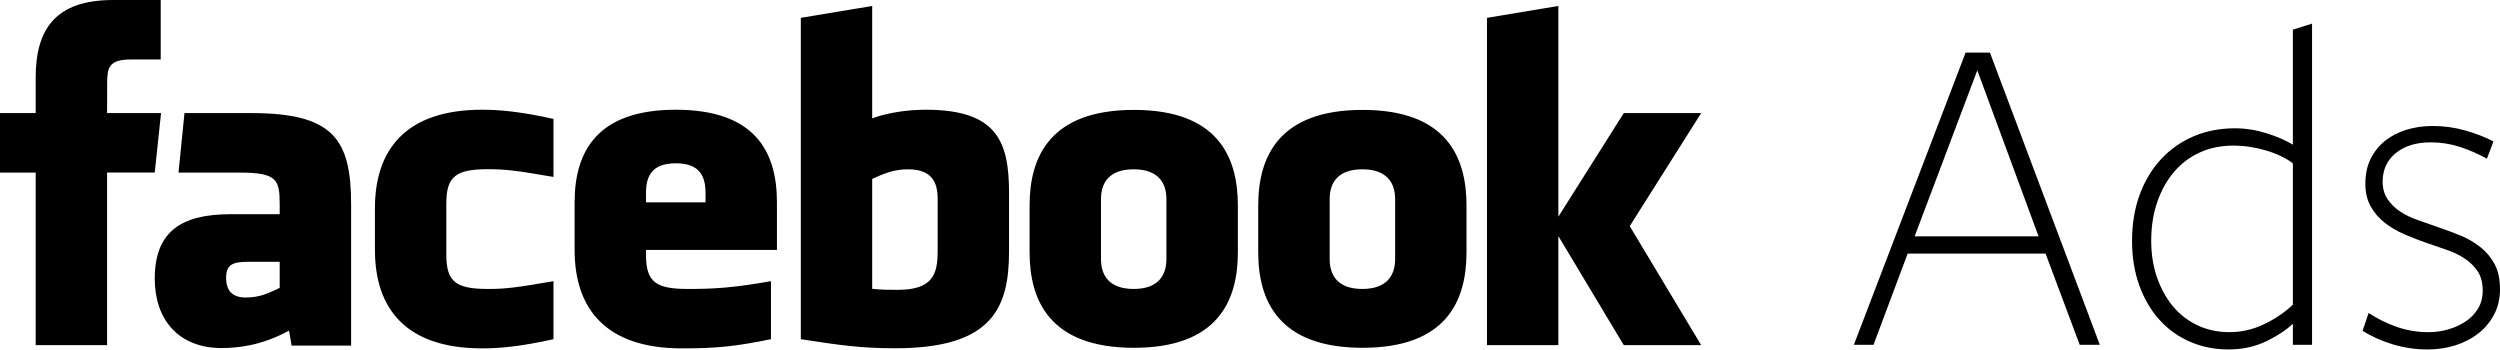
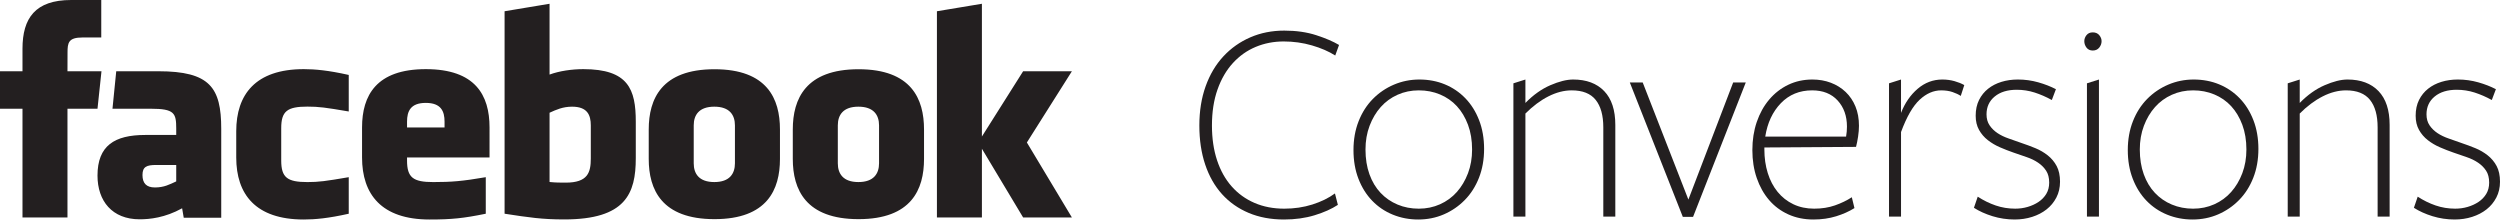
- <svg xmlns="http://www.w3.org/2000/svg" version="1.1" id="Layer_1" x="0px" y="0px" width="348.191px" height="48.671px" viewBox="0 0 348.191 48.671" enable-background="new 0 0 348.191 48.671" xml:space="preserve">
-   <path d="M126.448,23.58c-2.029,0-3.49,0.664-4.973,1.34v15.309c1.422,0.139,2.232,0.139,3.582,0.139  c4.869,0,5.535-2.229,5.535-5.336v-7.314C130.593,25.424,129.831,23.58,126.448,23.58 M94.12,22.744  c-3.378,0-4.147,1.852-4.147,4.145v1.287h8.292v-1.287C98.265,24.596,97.494,22.744,94.12,22.744 M31.494,38.682  c0,1.812,0.856,2.754,2.748,2.754c2.03,0,3.23-0.66,4.712-1.34v-3.629h-4.438C32.416,36.467,31.494,36.855,31.494,38.682   M157.897,23.58c-3.383,0-4.555,1.844-4.555,4.137v8.379c0,2.301,1.172,4.148,4.555,4.148c3.373,0,4.555-1.848,4.555-4.148v-8.379  C162.452,25.424,161.271,23.58,157.897,23.58 M14.914,48.072H4.971V24.035H0V15.75h4.971v-4.973C4.971,4.02,7.776,0,15.746,0h6.637  v8.285h-4.146c-3.104,0-3.31,1.158-3.31,3.318l-0.013,4.146h7.517l-0.88,8.285h-6.637V48.072z M48.902,48.135h-8.288l-0.357-2.094  c-3.786,2.094-7.164,2.434-9.391,2.434c-6.08,0-9.315-4.055-9.315-9.664c0-6.615,3.775-8.977,10.529-8.977h6.874v-1.43  c0-3.379-0.388-4.369-5.588-4.369h-8.504l0.832-8.285h9.294c11.412,0,13.914,3.602,13.914,12.721V48.135z M77.087,24.643  c-5.158-0.883-6.639-1.078-9.12-1.078c-4.458,0-5.805,0.984-5.805,4.762v7.152c0,3.781,1.347,4.766,5.805,4.766  c2.481,0,3.962-0.195,9.12-1.082v8.078c-4.519,1.014-7.461,1.279-9.948,1.279c-10.678,0-14.92-5.607-14.92-13.709v-5.803  c0-8.107,4.242-13.725,14.92-13.725c2.487,0,5.43,0.269,9.948,1.282V24.643z M108.208,34.811H89.973v0.668  c0,3.781,1.348,4.766,5.804,4.766c4.008,0,6.452-0.195,11.6-1.082v8.078c-4.964,1.014-7.55,1.279-12.424,1.279  c-10.678,0-14.924-5.607-14.924-13.709v-6.635c0-7.086,3.152-12.893,14.092-12.893c10.942,0,14.088,5.738,14.088,12.893V34.811z   M140.536,34.963c0,7.83-2.24,13.541-15.814,13.541c-4.898,0-7.777-0.432-13.188-1.264V2.487l9.941-1.655v15.653  c2.148-0.798,4.93-1.202,7.461-1.202c9.945,0,11.6,4.453,11.6,11.605V34.963z M172.405,35.135c0,6.754-2.793,13.305-14.475,13.305  c-11.689,0-14.533-6.551-14.533-13.305v-6.521c0-6.756,2.844-13.308,14.533-13.308c11.682,0,14.475,6.552,14.475,13.308V35.135z   M204.25,35.135c0,6.754-2.795,13.305-14.473,13.305c-11.69,0-14.536-6.551-14.536-13.305v-6.521  c0-6.756,2.846-13.308,14.536-13.308c11.678,0,14.473,6.552,14.473,13.308V35.135z M236.935,48.072h-10.779l-9.113-15.191v15.191  h-9.943V2.487l9.943-1.655v29.346l9.113-14.428h10.779l-9.951,15.744L236.935,48.072z M189.742,23.58  c-3.377,0-4.549,1.844-4.549,4.137v8.379c0,2.301,1.172,4.148,4.549,4.148c3.373,0,4.566-1.848,4.566-4.148v-8.379  C194.308,25.424,193.115,23.58,189.742,23.58" />
+ <svg xmlns="http://www.w3.org/2000/svg" version="1.1" id="Layer_1" x="0px" y="0px" width="552.607px" height="48.671px" viewBox="0 0 552.607 48.671" enable-background="new 0 0 552.607 48.671" xml:space="preserve">
+   <path fill="#231F20" d="M126.448,23.58c-2.029,0-3.49,0.664-4.973,1.339v15.31c1.422,0.14,2.232,0.14,3.582,0.14  c4.869,0,5.535-2.229,5.535-5.336v-7.314C130.593,25.423,129.831,23.58,126.448,23.58 M94.12,22.744  c-3.378,0-4.147,1.852-4.147,4.145v1.286h8.292v-1.286C98.265,24.596,97.494,22.744,94.12,22.744 M31.494,38.682  c0,1.812,0.856,2.754,2.748,2.754c2.03,0,3.23-0.66,4.712-1.34v-3.63h-4.438C32.416,36.466,31.494,36.855,31.494,38.682   M157.897,23.58c-3.383,0-4.555,1.843-4.555,4.136v8.38c0,2.301,1.172,4.147,4.555,4.147c3.373,0,4.555-1.848,4.555-4.147v-8.38  C162.452,25.423,161.271,23.58,157.897,23.58 M14.914,48.072H4.971V24.035H0V15.75h4.971v-4.973C4.971,4.02,7.776,0,15.746,0h6.637  v8.285h-4.146c-3.104,0-3.31,1.158-3.31,3.318l-0.013,4.146h7.517l-0.88,8.285h-6.637V48.072z M48.902,48.134h-8.288l-0.357-2.094  c-3.786,2.094-7.164,2.435-9.391,2.435c-6.08,0-9.315-4.056-9.315-9.664c0-6.615,3.775-8.978,10.529-8.978h6.874v-1.43  c0-3.379-0.388-4.369-5.588-4.369h-8.504l0.832-8.285h9.294c11.412,0,13.914,3.602,13.914,12.721V48.134z M77.087,24.643  c-5.158-0.883-6.639-1.078-9.12-1.078c-4.458,0-5.805,0.984-5.805,4.763v7.151c0,3.78,1.347,4.767,5.805,4.767  c2.481,0,3.962-0.195,9.12-1.082v8.078c-4.519,1.014-7.461,1.278-9.948,1.278c-10.678,0-14.92-5.606-14.92-13.709v-5.804  c0-8.106,4.242-13.724,14.92-13.724c2.487,0,5.43,0.269,9.948,1.282V24.643z M108.208,34.811H89.973v0.668  c0,3.78,1.348,4.767,5.804,4.767c4.008,0,6.452-0.195,11.6-1.082v8.078c-4.964,1.014-7.55,1.278-12.424,1.278  c-10.678,0-14.924-5.606-14.924-13.709v-6.636c0-7.085,3.152-12.892,14.092-12.892c10.942,0,14.088,5.738,14.088,12.892  L108.208,34.811L108.208,34.811z M140.536,34.962c0,7.83-2.24,13.541-15.814,13.541c-4.898,0-7.777-0.432-13.188-1.264V2.487  l9.941-1.655v15.653c2.148-0.798,4.93-1.202,7.461-1.202c9.945,0,11.6,4.453,11.6,11.605V34.962L140.536,34.962z M172.405,35.134  c0,6.755-2.793,13.306-14.475,13.306c-11.689,0-14.533-6.551-14.533-13.306v-6.52c0-6.757,2.844-13.309,14.533-13.309  c11.682,0,14.475,6.552,14.475,13.309V35.134z M204.25,35.134c0,6.755-2.795,13.306-14.473,13.306  c-11.69,0-14.536-6.551-14.536-13.306v-6.52c0-6.757,2.846-13.309,14.536-13.309c11.678,0,14.473,6.552,14.473,13.309V35.134z   M236.936,48.072h-10.779l-9.113-15.191v15.191H207.1V2.487l9.943-1.655v29.345l9.113-14.427h10.779l-9.951,15.744L236.936,48.072z   M189.742,23.58c-3.377,0-4.549,1.843-4.549,4.136v8.38c0,2.301,1.172,4.147,4.549,4.147c3.373,0,4.566-1.848,4.566-4.147v-8.38  C194.309,25.423,193.115,23.58,189.742,23.58" />
  <g>
-     <path d="M292.453,48.02h-2.8l-4.754-12.697H265.69l-4.754,12.697h-2.734l15.562-40.697h3.386L292.453,48.02z M275.392,9.796   l-8.726,23.117h17.256L275.392,9.796z" />
-     <path d="M319.344,4.131l2.67-0.846V48.02h-2.67v-2.931c-0.911,0.869-2.148,1.684-3.711,2.442c-1.563,0.759-3.321,1.14-5.274,1.14   c-1.911,0-3.69-0.358-5.34-1.074c-1.65-0.717-3.071-1.736-4.265-3.061c-1.195-1.324-2.128-2.919-2.801-4.786   c-0.673-1.866-1.009-3.929-1.009-6.187c0-2.387,0.358-4.547,1.074-6.479c0.717-1.931,1.715-3.582,2.995-4.949   c1.28-1.367,2.789-2.419,4.525-3.158c1.736-0.738,3.646-1.107,5.73-1.107c1.476,0,2.94,0.228,4.396,0.684   c1.454,0.456,2.68,0.988,3.679,1.595V4.131z M315.621,20.963c-1.524-0.455-3.049-0.683-4.573-0.683   c-1.699,0-3.244,0.314-4.639,0.942c-1.394,0.628-2.592,1.526-3.594,2.695c-1.001,1.17-1.785,2.566-2.351,4.19   c-0.567,1.624-0.85,3.432-0.85,5.423c0,1.819,0.26,3.498,0.783,5.034c0.522,1.537,1.252,2.879,2.188,4.027   c0.936,1.147,2.079,2.047,3.43,2.696c1.351,0.648,2.853,0.974,4.508,0.974s3.255-0.367,4.802-1.104   c1.547-0.736,2.886-1.646,4.019-2.729v-19.68C318.386,22.013,317.145,21.417,315.621,20.963z" />
-     <path d="M348.191,40.271c0,1.303-0.271,2.475-0.813,3.517c-0.544,1.042-1.27,1.921-2.182,2.637   c-0.911,0.717-1.976,1.271-3.19,1.661c-1.216,0.391-2.519,0.586-3.907,0.586c-1.693,0-3.332-0.246-4.916-0.735   c-1.585-0.491-2.963-1.114-4.135-1.869l0.847-2.475c1.258,0.825,2.582,1.477,3.972,1.953c1.389,0.479,2.843,0.717,4.362,0.717   c0.955,0,1.878-0.13,2.768-0.39s1.693-0.628,2.409-1.104c0.717-0.476,1.292-1.072,1.726-1.786c0.434-0.715,0.651-1.549,0.651-2.502   c0-1.083-0.228-1.97-0.684-2.664c-0.456-0.692-1.053-1.288-1.791-1.786c-0.738-0.499-1.585-0.91-2.539-1.234   c-0.955-0.324-1.933-0.66-2.931-1.007c-0.999-0.347-1.997-0.736-2.995-1.17c-0.999-0.433-1.899-0.963-2.702-1.592   c-0.804-0.628-1.455-1.386-1.953-2.274c-0.5-0.887-0.749-1.938-0.749-3.15c0-1.342,0.249-2.511,0.749-3.508   c0.498-0.996,1.172-1.83,2.019-2.501c0.846-0.671,1.833-1.18,2.963-1.527c1.128-0.346,2.344-0.52,3.646-0.52   c1.562,0,3.07,0.207,4.525,0.619c1.454,0.413,2.768,0.923,3.939,1.53l-0.912,2.409c-1.26-0.694-2.529-1.248-3.809-1.661   c-1.281-0.412-2.616-0.619-4.005-0.619c-2.041,0-3.669,0.5-4.884,1.498c-1.216,0.999-1.823,2.323-1.823,3.972   c0,0.955,0.228,1.77,0.684,2.442s1.042,1.248,1.758,1.726c0.717,0.478,1.552,0.879,2.508,1.204c0.954,0.326,1.909,0.662,2.864,1.01   c1.042,0.348,2.062,0.728,3.061,1.14c0.998,0.413,1.91,0.943,2.735,1.595c0.824,0.651,1.486,1.444,1.985,2.377   C347.941,37.721,348.191,38.882,348.191,40.271z" />
+     <path fill="#231F20" d="M295.145,12.27c-1.424-0.906-3.14-1.651-5.146-2.233s-4.089-0.874-6.247-0.874   c-2.2,0-4.262,0.4-6.182,1.201c-1.921,0.801-3.604,1.993-5.049,3.574c-1.446,1.581-2.579,3.53-3.398,5.846   c-0.82,2.317-1.23,4.969-1.23,7.957c0,2.858,0.378,5.425,1.133,7.698s1.834,4.201,3.237,5.781c1.401,1.581,3.085,2.794,5.049,3.639   c1.963,0.844,4.153,1.266,6.57,1.266c2.201,0,4.272-0.308,6.215-0.923c1.941-0.616,3.603-1.431,4.984-2.443l0.646,2.525   c-1.381,0.906-3.097,1.673-5.146,2.298c-2.051,0.625-4.305,0.938-6.765,0.938c-2.892,0-5.492-0.485-7.801-1.457   c-2.309-0.971-4.272-2.352-5.891-4.143c-1.618-1.79-2.859-3.97-3.722-6.538c-0.864-2.566-1.295-5.447-1.295-8.642   c0-3.193,0.463-6.085,1.392-8.674c0.928-2.589,2.233-4.79,3.917-6.603c1.683-1.812,3.667-3.214,5.955-4.208   c2.287-0.993,4.79-1.489,7.509-1.489c2.632,0,4.984,0.337,7.056,1.009c2.071,0.672,3.755,1.394,5.05,2.163L295.145,12.27z" />
+     <path fill="#231F20" d="M328.048,32.919c0,2.33-0.378,4.456-1.133,6.376c-0.755,1.921-1.802,3.561-3.14,4.92   s-2.88,2.417-4.628,3.172s-3.637,1.133-5.664,1.133c-1.985,0-3.852-0.356-5.6-1.068s-3.269-1.736-4.563-3.074   s-2.31-2.956-3.043-4.855c-0.733-1.898-1.1-4.014-1.1-6.344s0.377-4.455,1.133-6.376c0.754-1.92,1.801-3.561,3.139-4.92   s2.892-2.417,4.661-3.172c1.77-0.754,3.646-1.133,5.632-1.133c2.028,0,3.905,0.356,5.632,1.068   c1.726,0.712,3.236,1.738,4.531,3.075c1.295,1.338,2.308,2.957,3.042,4.855C327.681,28.475,328.048,30.589,328.048,32.919z    M325.395,33.048c0-2.027-0.303-3.852-0.906-5.47c-0.605-1.618-1.425-2.988-2.46-4.11c-1.036-1.122-2.277-1.984-3.723-2.589   c-1.446-0.604-3.01-0.906-4.693-0.906c-1.683,0-3.247,0.324-4.692,0.971c-1.446,0.647-2.687,1.554-3.723,2.719   c-1.035,1.165-1.855,2.547-2.46,4.143c-0.604,1.598-0.906,3.345-0.906,5.243c0,2.029,0.292,3.852,0.874,5.471   c0.583,1.618,1.402,2.988,2.46,4.11c1.057,1.122,2.309,1.985,3.755,2.589c1.445,0.605,3.01,0.906,4.692,0.906   c1.684,0,3.247-0.323,4.693-0.971c1.445-0.647,2.687-1.554,3.723-2.719c1.035-1.165,1.854-2.546,2.46-4.143   C325.092,36.696,325.395,34.949,325.395,33.048z" />
+     <path fill="#231F20" d="M354.4,47.873V28.148c0-2.638-0.562-4.661-1.683-6.066c-1.123-1.406-2.892-2.109-5.309-2.109   c-1.683,0-3.398,0.444-5.146,1.33c-1.747,0.887-3.441,2.152-5.081,3.795v22.774h-2.654V18.419l2.654-0.841v5.179   c1.726-1.769,3.561-3.075,5.502-3.917c1.942-0.841,3.625-1.262,5.05-1.262c2.934,0,5.221,0.853,6.861,2.557   c1.64,1.705,2.46,4.197,2.46,7.476v20.262H354.4z" />
+     <path fill="#231F20" d="M374.24,47.937h-2.266l-11.717-29.712h2.849l10.099,25.893l9.903-25.893h2.784L374.24,47.937z" />
+     <path fill="#231F20" d="M390.002,33.052c0,1.864,0.249,3.599,0.749,5.202c0.498,1.604,1.225,2.992,2.18,4.163   c0.954,1.172,2.114,2.082,3.482,2.732c1.366,0.65,2.896,0.975,4.588,0.975c1.691,0,3.231-0.242,4.62-0.73   c1.388-0.487,2.625-1.085,3.71-1.794l0.583,2.396c-1.168,0.734-2.518,1.338-4.053,1.812c-1.535,0.474-3.21,0.712-5.025,0.712   c-2.032,0-3.88-0.378-5.545-1.133s-3.08-1.812-4.247-3.172s-2.075-2.978-2.724-4.855c-0.648-1.877-0.972-3.938-0.972-6.182   c0-2.243,0.323-4.314,0.971-6.214s1.563-3.55,2.751-4.953c1.187-1.402,2.59-2.492,4.208-3.269s3.398-1.165,5.34-1.165   c1.467,0,2.826,0.238,4.078,0.712c1.252,0.476,2.341,1.155,3.27,2.039c0.928,0.885,1.65,1.953,2.168,3.205   c0.519,1.252,0.777,2.676,0.777,4.272c0,0.734-0.066,1.532-0.195,2.396c-0.13,0.863-0.281,1.618-0.454,2.266l-20.26,0.13V33.052z    M408.062,30.201c0.13-0.738,0.194-1.477,0.194-2.215c0-2.345-0.685-4.267-2.054-5.766c-1.37-1.498-3.249-2.248-5.641-2.248   c-2.781,0-5.085,0.945-6.911,2.834c-1.825,1.89-2.978,4.353-3.455,7.394H408.062z" />
+     <path fill="#231F20" d="M420.206,47.873h-2.654V18.419l2.654-0.841v7.38c0.862-2.201,2.093-3.981,3.689-5.341   s3.409-2.039,5.438-2.039c0.949,0,1.845,0.119,2.687,0.356c0.842,0.238,1.563,0.529,2.169,0.874l-0.777,2.395   c-0.475-0.318-1.079-0.603-1.812-0.854c-0.734-0.251-1.575-0.376-2.524-0.376c-1.683,0-3.269,0.693-4.758,2.077   c-1.488,1.385-2.859,3.764-4.11,7.137V47.873z" />
+     <path fill="#231F20" d="M455.354,40.169c0,1.295-0.27,2.46-0.809,3.495c-0.54,1.036-1.263,1.91-2.169,2.622   s-1.964,1.263-3.172,1.65c-1.209,0.389-2.503,0.583-3.884,0.583c-1.684,0-3.312-0.245-4.888-0.731   c-1.575-0.487-2.945-1.107-4.11-1.858l0.842-2.459c1.251,0.82,2.566,1.467,3.948,1.941c1.381,0.476,2.826,0.712,4.337,0.712   c0.949,0,1.866-0.128,2.752-0.387c0.884-0.259,1.683-0.624,2.395-1.098s1.283-1.066,1.716-1.776   c0.431-0.71,0.647-1.539,0.647-2.487c0-1.076-0.227-1.958-0.68-2.647s-1.047-1.28-1.78-1.776c-0.734-0.496-1.576-0.904-2.524-1.227   c-0.95-0.323-1.921-0.657-2.913-1.002c-0.993-0.344-1.985-0.731-2.978-1.162c-0.994-0.431-1.889-0.958-2.687-1.583   c-0.8-0.624-1.446-1.377-1.942-2.26c-0.497-0.883-0.744-1.928-0.744-3.133c0-1.334,0.247-2.497,0.744-3.488   c0.496-0.99,1.165-1.818,2.007-2.486s1.822-1.173,2.945-1.518c1.122-0.344,2.33-0.517,3.625-0.517c1.554,0,3.053,0.206,4.499,0.615   c1.445,0.411,2.751,0.917,3.916,1.521l-0.906,2.395c-1.252-0.69-2.515-1.24-3.787-1.651c-1.273-0.409-2.6-0.615-3.98-0.615   c-2.029,0-3.647,0.497-4.855,1.489c-1.208,0.993-1.812,2.309-1.812,3.949c0,0.95,0.227,1.759,0.68,2.428s1.036,1.241,1.748,1.715   c0.712,0.476,1.543,0.874,2.492,1.198c0.949,0.323,1.898,0.658,2.849,1.003c1.035,0.346,2.049,0.724,3.042,1.133   c0.992,0.411,1.898,0.938,2.719,1.586c0.819,0.647,1.478,1.436,1.975,2.363C455.105,37.634,455.354,38.789,455.354,40.169z" />
+     <path fill="#231F20" d="M464.54,9.098c0,0.518-0.173,0.993-0.518,1.424c-0.346,0.432-0.82,0.647-1.425,0.647   s-1.067-0.215-1.392-0.647c-0.323-0.431-0.485-0.906-0.485-1.424c0-0.475,0.162-0.917,0.485-1.327   c0.324-0.41,0.787-0.615,1.392-0.615s1.079,0.205,1.425,0.615C464.367,8.181,464.54,8.623,464.54,9.098z M461.304,47.873V18.419   l2.653-0.841v30.295H461.304z" />
+     <path fill="#231F20" d="M499.204,32.919c0,2.33-0.378,4.456-1.133,6.376c-0.755,1.921-1.802,3.561-3.14,4.92   s-2.88,2.417-4.628,3.172s-3.637,1.133-5.664,1.133c-1.985,0-3.852-0.356-5.6-1.068s-3.269-1.736-4.563-3.074   s-2.31-2.956-3.043-4.855c-0.733-1.898-1.1-4.014-1.1-6.344s0.377-4.455,1.133-6.376c0.754-1.92,1.801-3.561,3.139-4.92   s2.892-2.417,4.661-3.172c1.77-0.754,3.646-1.133,5.632-1.133c2.028,0,3.905,0.356,5.632,1.068   c1.726,0.712,3.236,1.738,4.531,3.075c1.295,1.338,2.308,2.957,3.042,4.855C498.837,28.475,499.204,30.589,499.204,32.919z    M496.551,33.048c0-2.027-0.303-3.852-0.906-5.47c-0.605-1.618-1.425-2.988-2.46-4.11c-1.036-1.122-2.277-1.984-3.723-2.589   c-1.446-0.604-3.01-0.906-4.693-0.906c-1.683,0-3.247,0.324-4.692,0.971c-1.446,0.647-2.687,1.554-3.723,2.719   c-1.035,1.165-1.855,2.547-2.46,4.143c-0.604,1.598-0.906,3.345-0.906,5.243c0,2.029,0.292,3.852,0.874,5.471   c0.583,1.618,1.402,2.988,2.46,4.11c1.057,1.122,2.309,1.985,3.755,2.589c1.445,0.605,3.01,0.906,4.692,0.906   c1.684,0,3.247-0.323,4.693-0.971c1.445-0.647,2.687-1.554,3.723-2.719c1.035-1.165,1.854-2.546,2.46-4.143   C496.248,36.696,496.551,34.949,496.551,33.048z" />
+     <path fill="#231F20" d="M525.557,47.873V28.148c0-2.638-0.562-4.661-1.683-6.066c-1.123-1.406-2.892-2.109-5.309-2.109   c-1.683,0-3.398,0.444-5.146,1.33c-1.747,0.887-3.441,2.152-5.081,3.795v22.774h-2.654V18.419l2.654-0.841v5.179   c1.726-1.769,3.561-3.075,5.502-3.917c1.942-0.841,3.625-1.262,5.05-1.262c2.934,0,5.221,0.853,6.861,2.557   c1.64,1.705,2.46,4.197,2.46,7.476v20.262H525.557z" />
+     <path fill="#231F20" d="M552.607,40.169c0,1.295-0.27,2.46-0.809,3.495c-0.54,1.036-1.263,1.91-2.169,2.622   s-1.964,1.263-3.172,1.65c-1.209,0.389-2.503,0.583-3.884,0.583c-1.684,0-3.312-0.245-4.888-0.731   c-1.575-0.487-2.945-1.107-4.11-1.858l0.842-2.459c1.251,0.82,2.566,1.467,3.948,1.941c1.381,0.476,2.826,0.712,4.337,0.712   c0.949,0,1.866-0.128,2.752-0.387c0.884-0.259,1.683-0.624,2.395-1.098s1.283-1.066,1.716-1.776   c0.431-0.71,0.647-1.539,0.647-2.487c0-1.076-0.227-1.958-0.68-2.647s-1.047-1.28-1.78-1.776c-0.734-0.496-1.576-0.904-2.524-1.227   c-0.95-0.323-1.921-0.657-2.913-1.002c-0.993-0.344-1.985-0.731-2.978-1.162c-0.994-0.431-1.889-0.958-2.687-1.583   c-0.8-0.624-1.446-1.377-1.942-2.26c-0.497-0.883-0.744-1.928-0.744-3.133c0-1.334,0.247-2.497,0.744-3.488   c0.496-0.99,1.165-1.818,2.007-2.486s1.822-1.173,2.945-1.518c1.122-0.344,2.33-0.517,3.625-0.517c1.554,0,3.053,0.206,4.499,0.615   c1.445,0.411,2.751,0.917,3.916,1.521l-0.906,2.395c-1.252-0.69-2.515-1.24-3.787-1.651c-1.273-0.409-2.6-0.615-3.98-0.615   c-2.029,0-3.647,0.497-4.855,1.489c-1.208,0.993-1.812,2.309-1.812,3.949c0,0.95,0.227,1.759,0.68,2.428s1.036,1.241,1.748,1.715   c0.712,0.476,1.543,0.874,2.492,1.198c0.949,0.323,1.898,0.658,2.849,1.003c1.035,0.346,2.049,0.724,3.042,1.133   c0.992,0.411,1.898,0.938,2.719,1.586c0.819,0.647,1.478,1.436,1.975,2.363C552.358,37.634,552.607,38.789,552.607,40.169z" />
  </g>
</svg>
